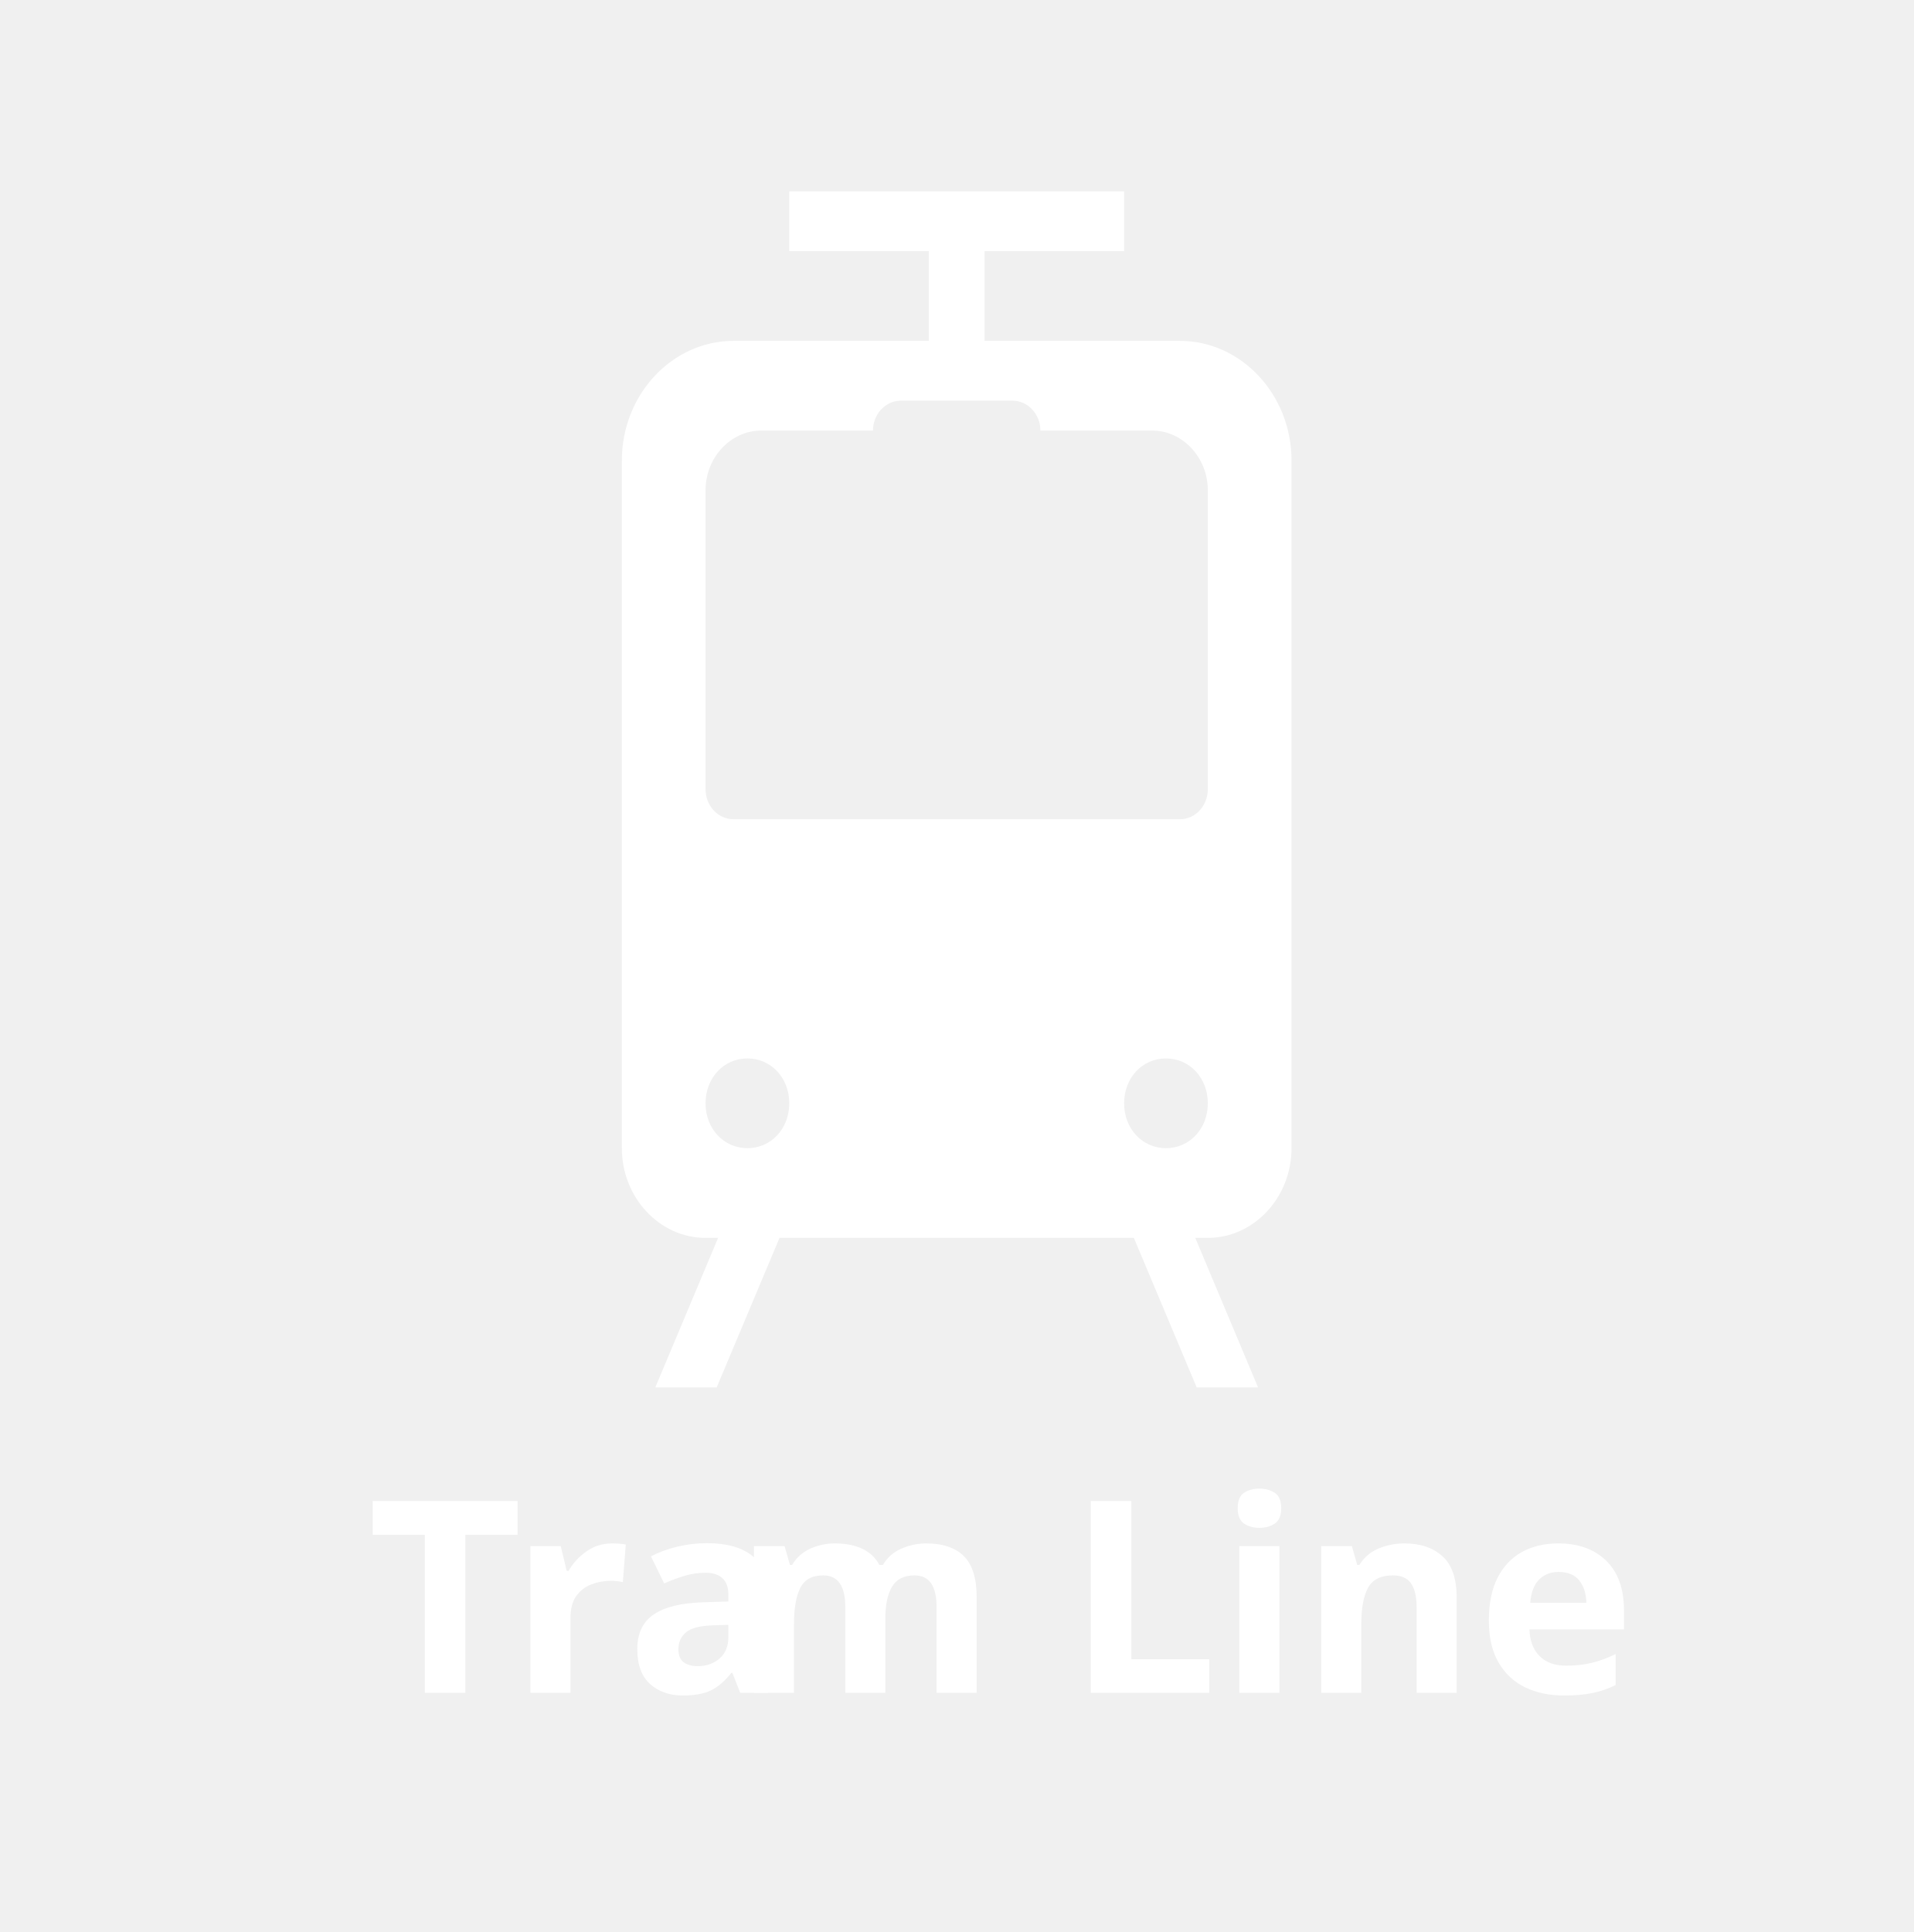
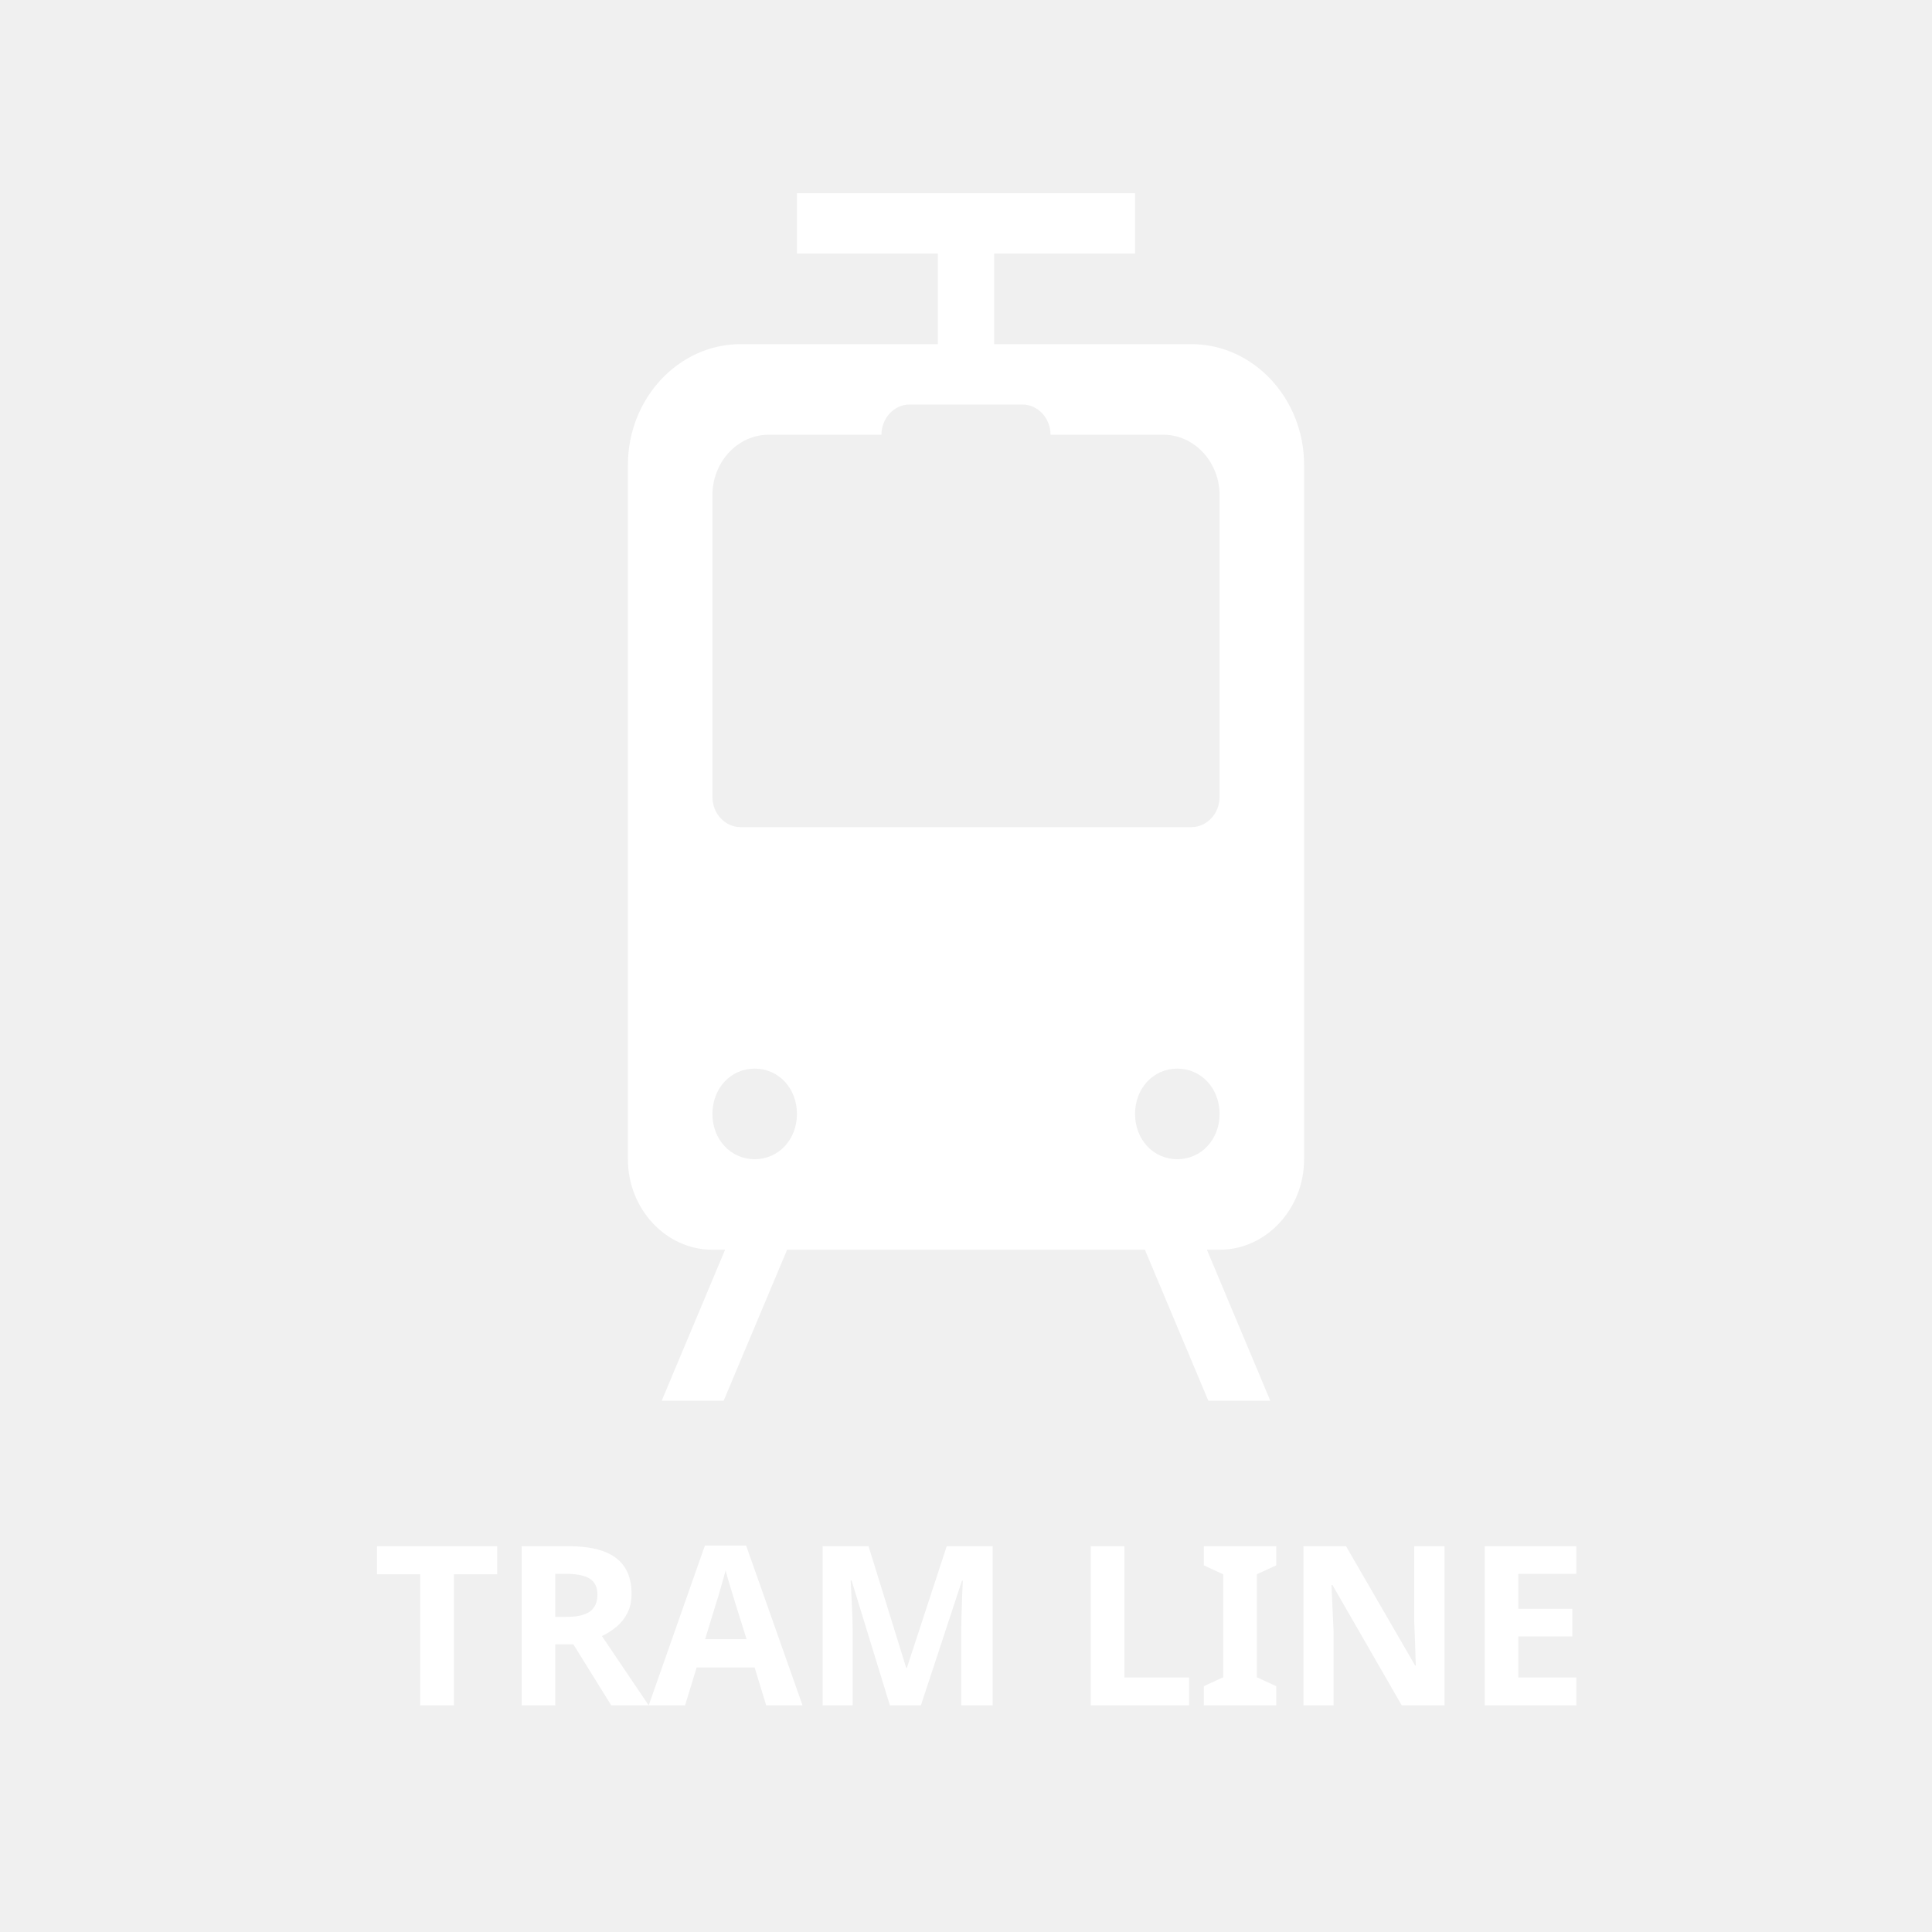
- <svg xmlns="http://www.w3.org/2000/svg" width="520" height="525" xml:space="preserve" overflow="hidden">
-   <g transform="translate(-1008 -1757)">
-     <text fill="#FFFFFF" font-family="Aptos,Aptos_MSFontService,sans-serif" font-weight="700" font-size="73" transform="matrix(1 0 0 1 1107.84 2217)">Tra</text>
-     <text fill="#FFFFFF" font-family="Aptos,Aptos_MSFontService,sans-serif" font-weight="700" font-size="73" transform="matrix(1 0 0 1 1207.21 2217)">m Line</text>
-     <path d="M1336.25 1971.5C1336.25 1975.97 1332.84 1979.62 1328.67 1979.62L1207.33 1979.62C1203.16 1979.62 1199.75 1975.97 1199.75 1971.5L1199.75 1890.25C1199.75 1881.31 1206.57 1874 1214.92 1874L1245.25 1874C1245.25 1869.53 1248.66 1865.88 1252.83 1865.88L1283.17 1865.88C1287.34 1865.88 1290.75 1869.53 1290.75 1874L1321.08 1874C1329.42 1874 1336.25 1881.31 1336.25 1890.25L1336.25 1971.5ZM1324.87 2069C1318.43 2069 1313.5 2063.72 1313.5 2056.81 1313.5 2049.91 1318.43 2044.62 1324.87 2044.62 1331.32 2044.62 1336.25 2049.91 1336.25 2056.81 1336.25 2063.72 1331.32 2069 1324.87 2069ZM1211.12 2069C1204.68 2069 1199.75 2063.72 1199.75 2056.81 1199.75 2049.91 1204.68 2044.62 1211.12 2044.62 1217.57 2044.62 1222.5 2049.91 1222.5 2056.81 1222.5 2063.72 1217.57 2069 1211.12 2069ZM1328.67 1849.63 1275.58 1849.63 1275.58 1825.25 1313.5 1825.25 1313.5 1809 1222.5 1809 1222.5 1825.25 1260.42 1825.25 1260.42 1849.63 1207.33 1849.63C1190.65 1849.63 1177 1864.25 1177 1882.13L1177 2069C1177 2082.41 1187.24 2093.38 1199.75 2093.38L1203.16 2093.38 1186.1 2134 1202.78 2134 1219.85 2093.38 1316.15 2093.38 1333.22 2134 1349.9 2134 1332.84 2093.38 1336.25 2093.38C1348.76 2093.38 1359 2082.41 1359 2069L1359 1882.13C1359 1864.25 1345.35 1849.63 1328.67 1849.63Z" fill="#FFFFFF" fill-rule="evenodd" />
+ <svg xmlns="http://www.w3.org/2000/svg" width="520" height="520" xml:space="preserve" overflow="hidden">
+   <g transform="translate(-1008 -718)">
+     <text fill="#FFFFFF" font-family="Rubik,Rubik_MSFontService,sans-serif" font-weight="700" font-size="60" transform="matrix(1 0 0 1 1267.8 819)"> </text>
+     <text fill="#FFFFFF" font-family="Rubik,Rubik_MSFontService,sans-serif" font-weight="700" font-size="60" transform="matrix(1 0 0 1 1267.8 891)"> </text>
+     <text fill="#FFFFFF" font-family="Rubik,Rubik_MSFontService,sans-serif" font-weight="700" font-size="60" transform="matrix(1 0 0 1 1267.8 962)"> </text>
+     <text fill="#FFFFFF" font-family="Rubik,Rubik_MSFontService,sans-serif" font-weight="700" font-size="60" transform="matrix(1 0 0 1 1267.8 1034)"> </text>
+     <text fill="#FFFFFF" font-family="Rubik,Rubik_MSFontService,sans-serif" font-weight="700" font-size="60" transform="matrix(1 0 0 1 1267.8 1105)"> </text>
+     <text fill="#FFFFFF" font-family="Rubik,Rubik_MSFontService,sans-serif" font-weight="700" font-size="60" transform="matrix(1 0 0 1 1108.26 1177)">TRAM LINE</text>
+     <text fill="#FFFFFF" font-family="Rubik,Rubik_MSFontService,sans-serif" font-weight="700" font-size="60" transform="matrix(1 0 0 1 1427.37 1177)"> </text>
+     <path d="M1336.25 932.5C1336.25 936.969 1332.84 940.625 1328.67 940.625L1207.33 940.625C1203.16 940.625 1199.75 936.969 1199.75 932.5L1199.75 851.25C1199.75 842.312 1206.57 835 1214.92 835L1245.25 835C1245.25 830.531 1248.66 826.875 1252.83 826.875L1283.17 826.875C1287.34 826.875 1290.75 830.531 1290.75 835L1321.08 835C1329.42 835 1336.25 842.312 1336.25 851.25L1336.25 932.5ZM1324.87 1030C1318.43 1030 1313.5 1024.72 1313.5 1017.81 1313.5 1010.91 1318.43 1005.62 1324.87 1005.62 1331.32 1005.62 1336.25 1010.91 1336.25 1017.81 1336.25 1024.72 1331.32 1030 1324.87 1030ZM1211.12 1030C1204.68 1030 1199.75 1024.72 1199.75 1017.81 1199.75 1010.91 1204.68 1005.62 1211.12 1005.62 1217.57 1005.62 1222.5 1010.91 1222.5 1017.81 1222.5 1024.72 1217.57 1030 1211.12 1030ZM1328.67 810.625 1275.58 810.625 1275.58 786.25 1313.5 786.25 1313.5 770 1222.5 770 1222.5 786.25 1260.42 786.25 1260.42 810.625 1207.33 810.625C1190.65 810.625 1177 825.25 1177 843.125L1177 1030C1177 1043.41 1187.24 1054.37 1199.75 1054.37L1203.16 1054.37 1186.1 1095 1202.78 1095 1219.85 1054.37 1316.15 1054.37 1333.22 1095 1349.9 1095 1332.84 1054.37 1336.25 1054.37C1348.76 1054.37 1359 1043.41 1359 1030L1359 843.125C1359 825.25 1345.35 810.625 1328.67 810.625Z" fill="#FFFFFF" fill-rule="evenodd" />
  </g>
</svg>
